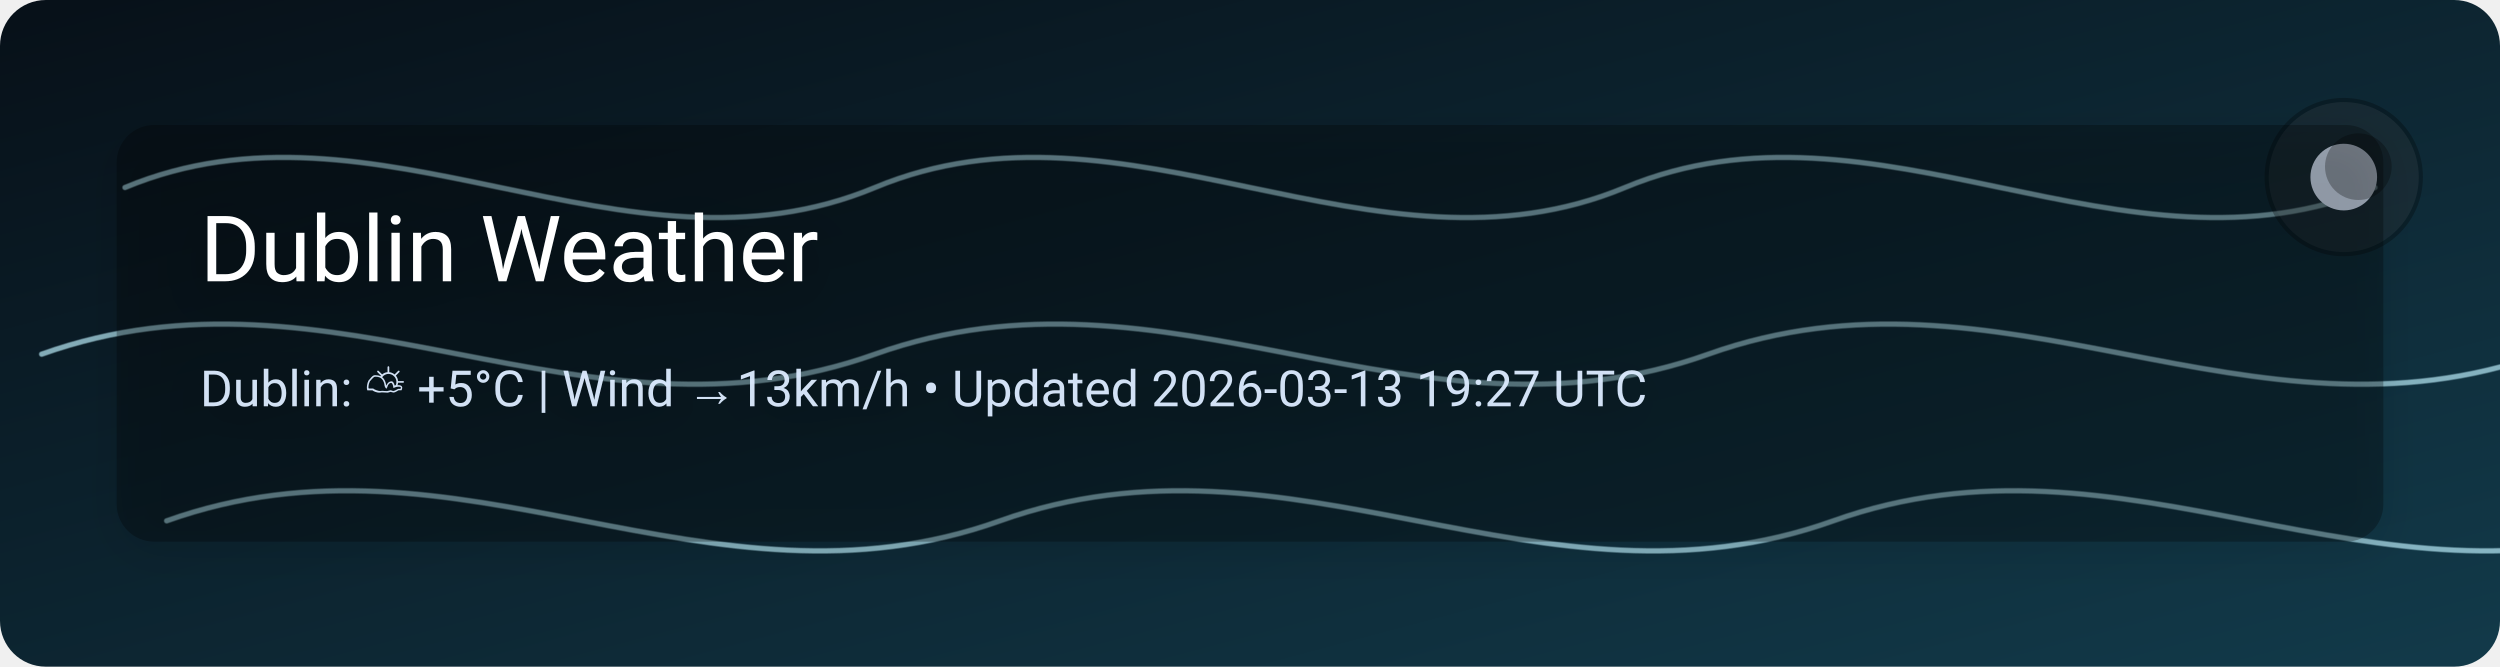
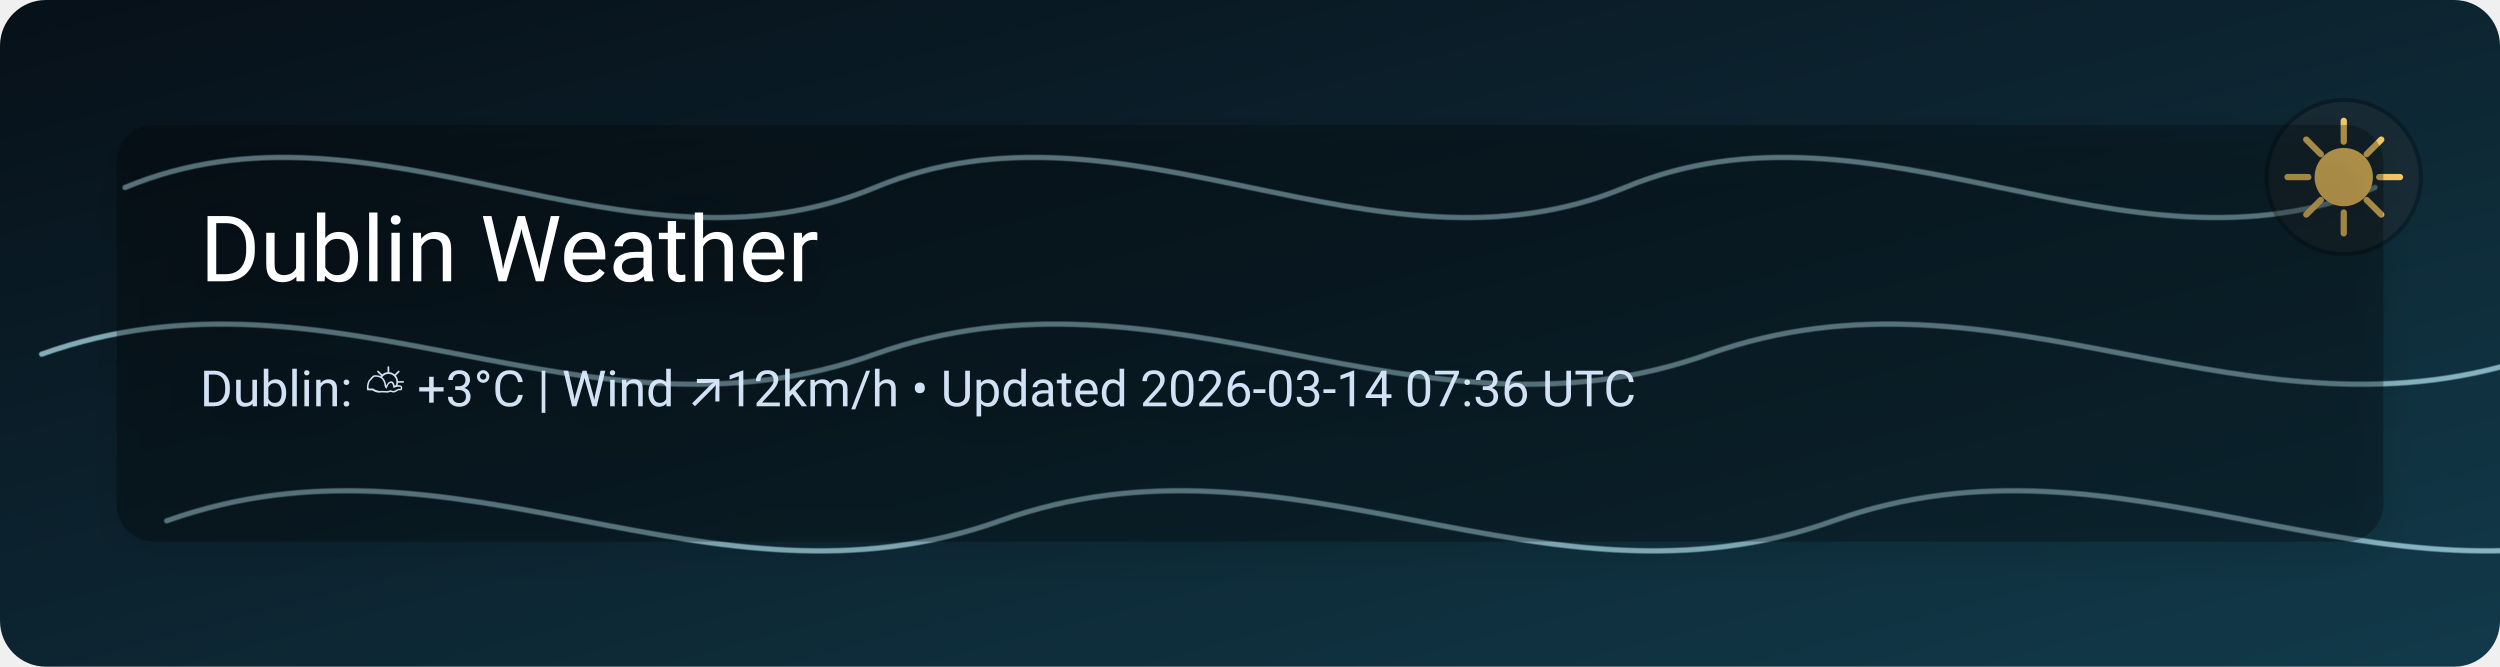
<svg xmlns="http://www.w3.org/2000/svg" width="1200" height="320" viewBox="0 0 1200 320">
  <defs>
    <linearGradient id="g" x1="0" y1="0" x2="1" y2="1">
      <stop offset="0" stop-color="#071018" />
      <stop offset="1" stop-color="#123a4a" />
    </linearGradient>
    <filter id="shadow" x="-20%" y="-20%" width="140%" height="140%">
      <feDropShadow dx="0" dy="6" stdDeviation="10" flood-color="#000" flood-opacity="0.35" />
    </filter>
  </defs>
  <style>
    .title { font: 44px system-ui, -apple-system, Segoe UI, Roboto, Arial; fill: #fff; }
    .sub   { font: 24px system-ui, -apple-system, Segoe UI, Roboto, Arial; fill: #dbeafe; opacity: .95; }
    .card  { fill: rgba(0,0,0,0.28); }

    @keyframes scrollDown { from { transform: translateY(-320px); } to { transform: translateY(0px); } }
    @keyframes scrollRight{ from { transform: translateX(-600px); } to { transform: translateX(0px); } }
    @keyframes scrollLeft { from { transform: translateX(0px); } to { transform: translateX(-600px); } }
    @keyframes driftDiag  { from { transform: translate(-180px,-140px); } to { transform: translate(180px,140px); } }
    @keyframes flash { 0%,90%,100% { opacity: 0; } 91%,93% { opacity: .65; } 94% { opacity: .1; } 95% { opacity: .45; } }

    .layerSlow  { opacity: .22; }
    .layerMed   { opacity: .30; }
    .layerFast  { opacity: .40; }

    .rainSlow { animation: scrollDown 2.6s linear infinite; }
    .rainMed  { animation: scrollDown 1.7s linear infinite; }
    .rainFast { animation: scrollDown 1.1s linear infinite; }

    .windSlow { animation: scrollRight 7.2s linear infinite; }
    .windMed  { animation: scrollRight 4.8s linear infinite; }
    .windFast { animation: scrollRight 3.2s linear infinite; }

    .fogSlow  { animation: scrollLeft 18s ease-in-out infinite; }
    .fogMed   { animation: scrollLeft 12s ease-in-out infinite; }
    .fogFast  { animation: scrollLeft 8s  ease-in-out infinite; }

    .snowSlow { animation: driftDiag 10s linear infinite; }
    .snowMed  { animation: driftDiag 7s  linear infinite; }
    .snowFast { animation: driftDiag 5s  linear infinite; }

    .flash { animation: flash 4.8s infinite; }

    /* Badge subtle float */
    @keyframes bob { 0%,100% { transform: translateY(0px); } 50% { transform: translateY(3px); } }
    .badge { animation: bob 2.8s ease-in-out infinite; }
  </style>
  <rect width="1200" height="320" rx="22" fill="url(#g)" />
  <g class="layerSlow windSlow" fill="none" stroke="#bff3ff" stroke-width="3" stroke-linecap="round">
    <path d="M 60 90 C 180 40, 300 140, 420 90 S 660 140, 780 90 S 1020 140, 1140 90" />
    <path d="M 20 170 C 160 120, 280 220, 420 170 S 680 220, 820 170 S 1080 220, 1220 170" />
    <path d="M 80 250 C 220 200, 340 300, 480 250 S 740 300, 880 250 S 1140 300, 1280 250" />
  </g>
  <g class="layerMed windMed" fill="none" stroke="#bff3ff" stroke-width="2.5" stroke-linecap="round">
    <path d="M 60 90 C 180 40, 300 140, 420 90 S 660 140, 780 90 S 1020 140, 1140 90" />
    <path d="M 20 170 C 160 120, 280 220, 420 170 S 680 220, 820 170 S 1080 220, 1220 170" />
    <path d="M 80 250 C 220 200, 340 300, 480 250 S 740 300, 880 250 S 1140 300, 1280 250" />
  </g>
  <g class="layerFast windFast" fill="none" stroke="#bff3ff" stroke-width="2" stroke-linecap="round">
    <path d="M 60 90 C 180 40, 300 140, 420 90 S 660 140, 780 90 S 1020 140, 1140 90" />
    <path d="M 20 170 C 160 120, 280 220, 420 170 S 680 220, 820 170 S 1080 220, 1220 170" />
    <path d="M 80 250 C 220 200, 340 300, 480 250 S 740 300, 880 250 S 1140 300, 1280 250" />
  </g>
  <g class="badge">
    <circle cx="1125" cy="85" r="38" fill="rgba(0,0,0,0.28)" />
    <circle cx="1125" cy="85" r="36" fill="rgba(255,255,255,0.06)" />
  </g>
  <g class="badge">
-     <circle cx="1125" cy="85" r="16" fill="#dbeafe" />
-     <circle cx="1132" cy="80" r="16" fill="rgba(0,0,0,0.28)" />
+     <circle cx="1125" cy="85" r="14" fill="#ffd36a" />
+     <g stroke="#ffd36a" stroke-width="3" stroke-linecap="round" opacity="0.95">
+       <line x1="1125" y1="58" x2="1125" y2="68" />
+       <line x1="1125" y1="102" x2="1125" y2="112" />
+       <line x1="1098" y1="85" x2="1108" y2="85" />
+       <line x1="1142" y1="85" x2="1152" y2="85" />
+       <line x1="1107" y1="67" x2="1114" y2="74" />
+       <line x1="1136" y1="96" x2="1143" y2="103" />
+       <line x1="1136" y1="74" x2="1143" y2="67" />
+       <line x1="1107" y1="103" x2="1114" y2="96" />
+     </g>
  </g>
  <g filter="url(#shadow)">
    <rect x="56" y="60" width="1088" height="200" rx="18" class="card" />
    <text x="96" y="135" class="title">Dublin Weather</text>
-     <text x="96" y="195" class="sub">Dublin: ⛅️  +5°C | Wind →13km/h • Updated 2026-03-13 19:27 UTC</text>
+     <text x="96" y="195" class="sub">Dublin: ⛅️  +3°C | Wind ↗12km/h • Updated 2026-03-14 07:36 UTC</text>
  </g>
</svg>
